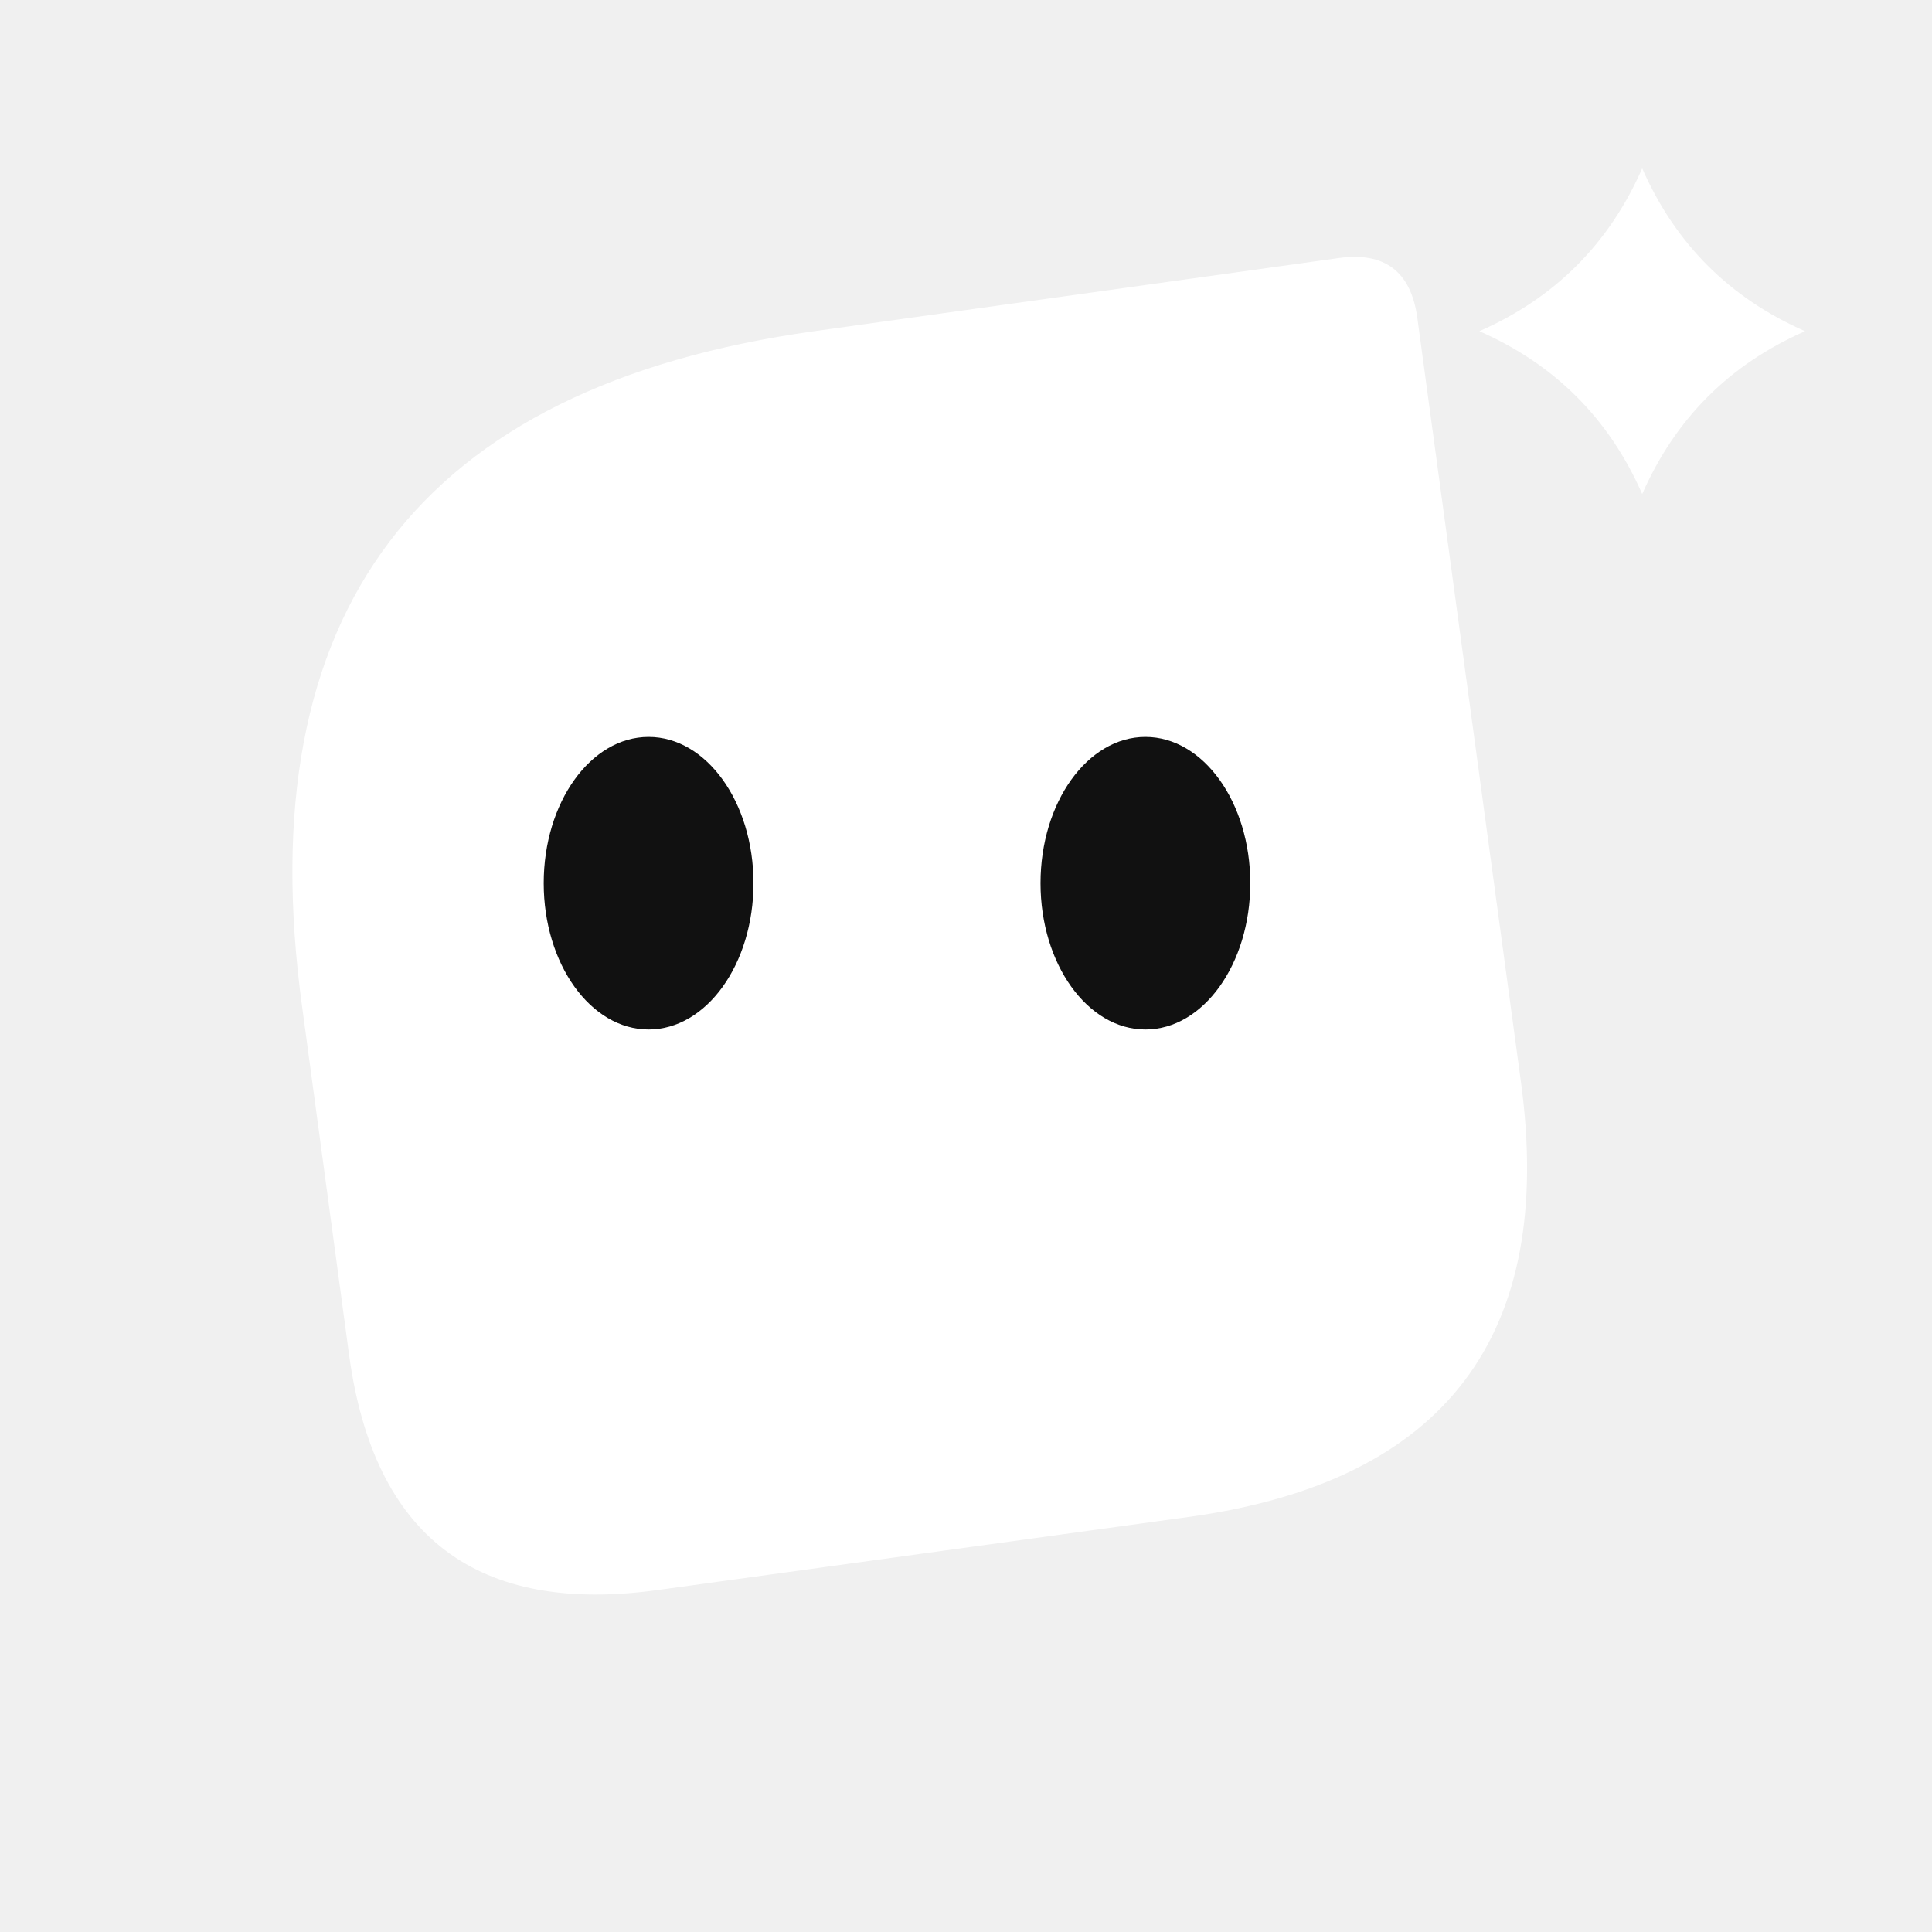
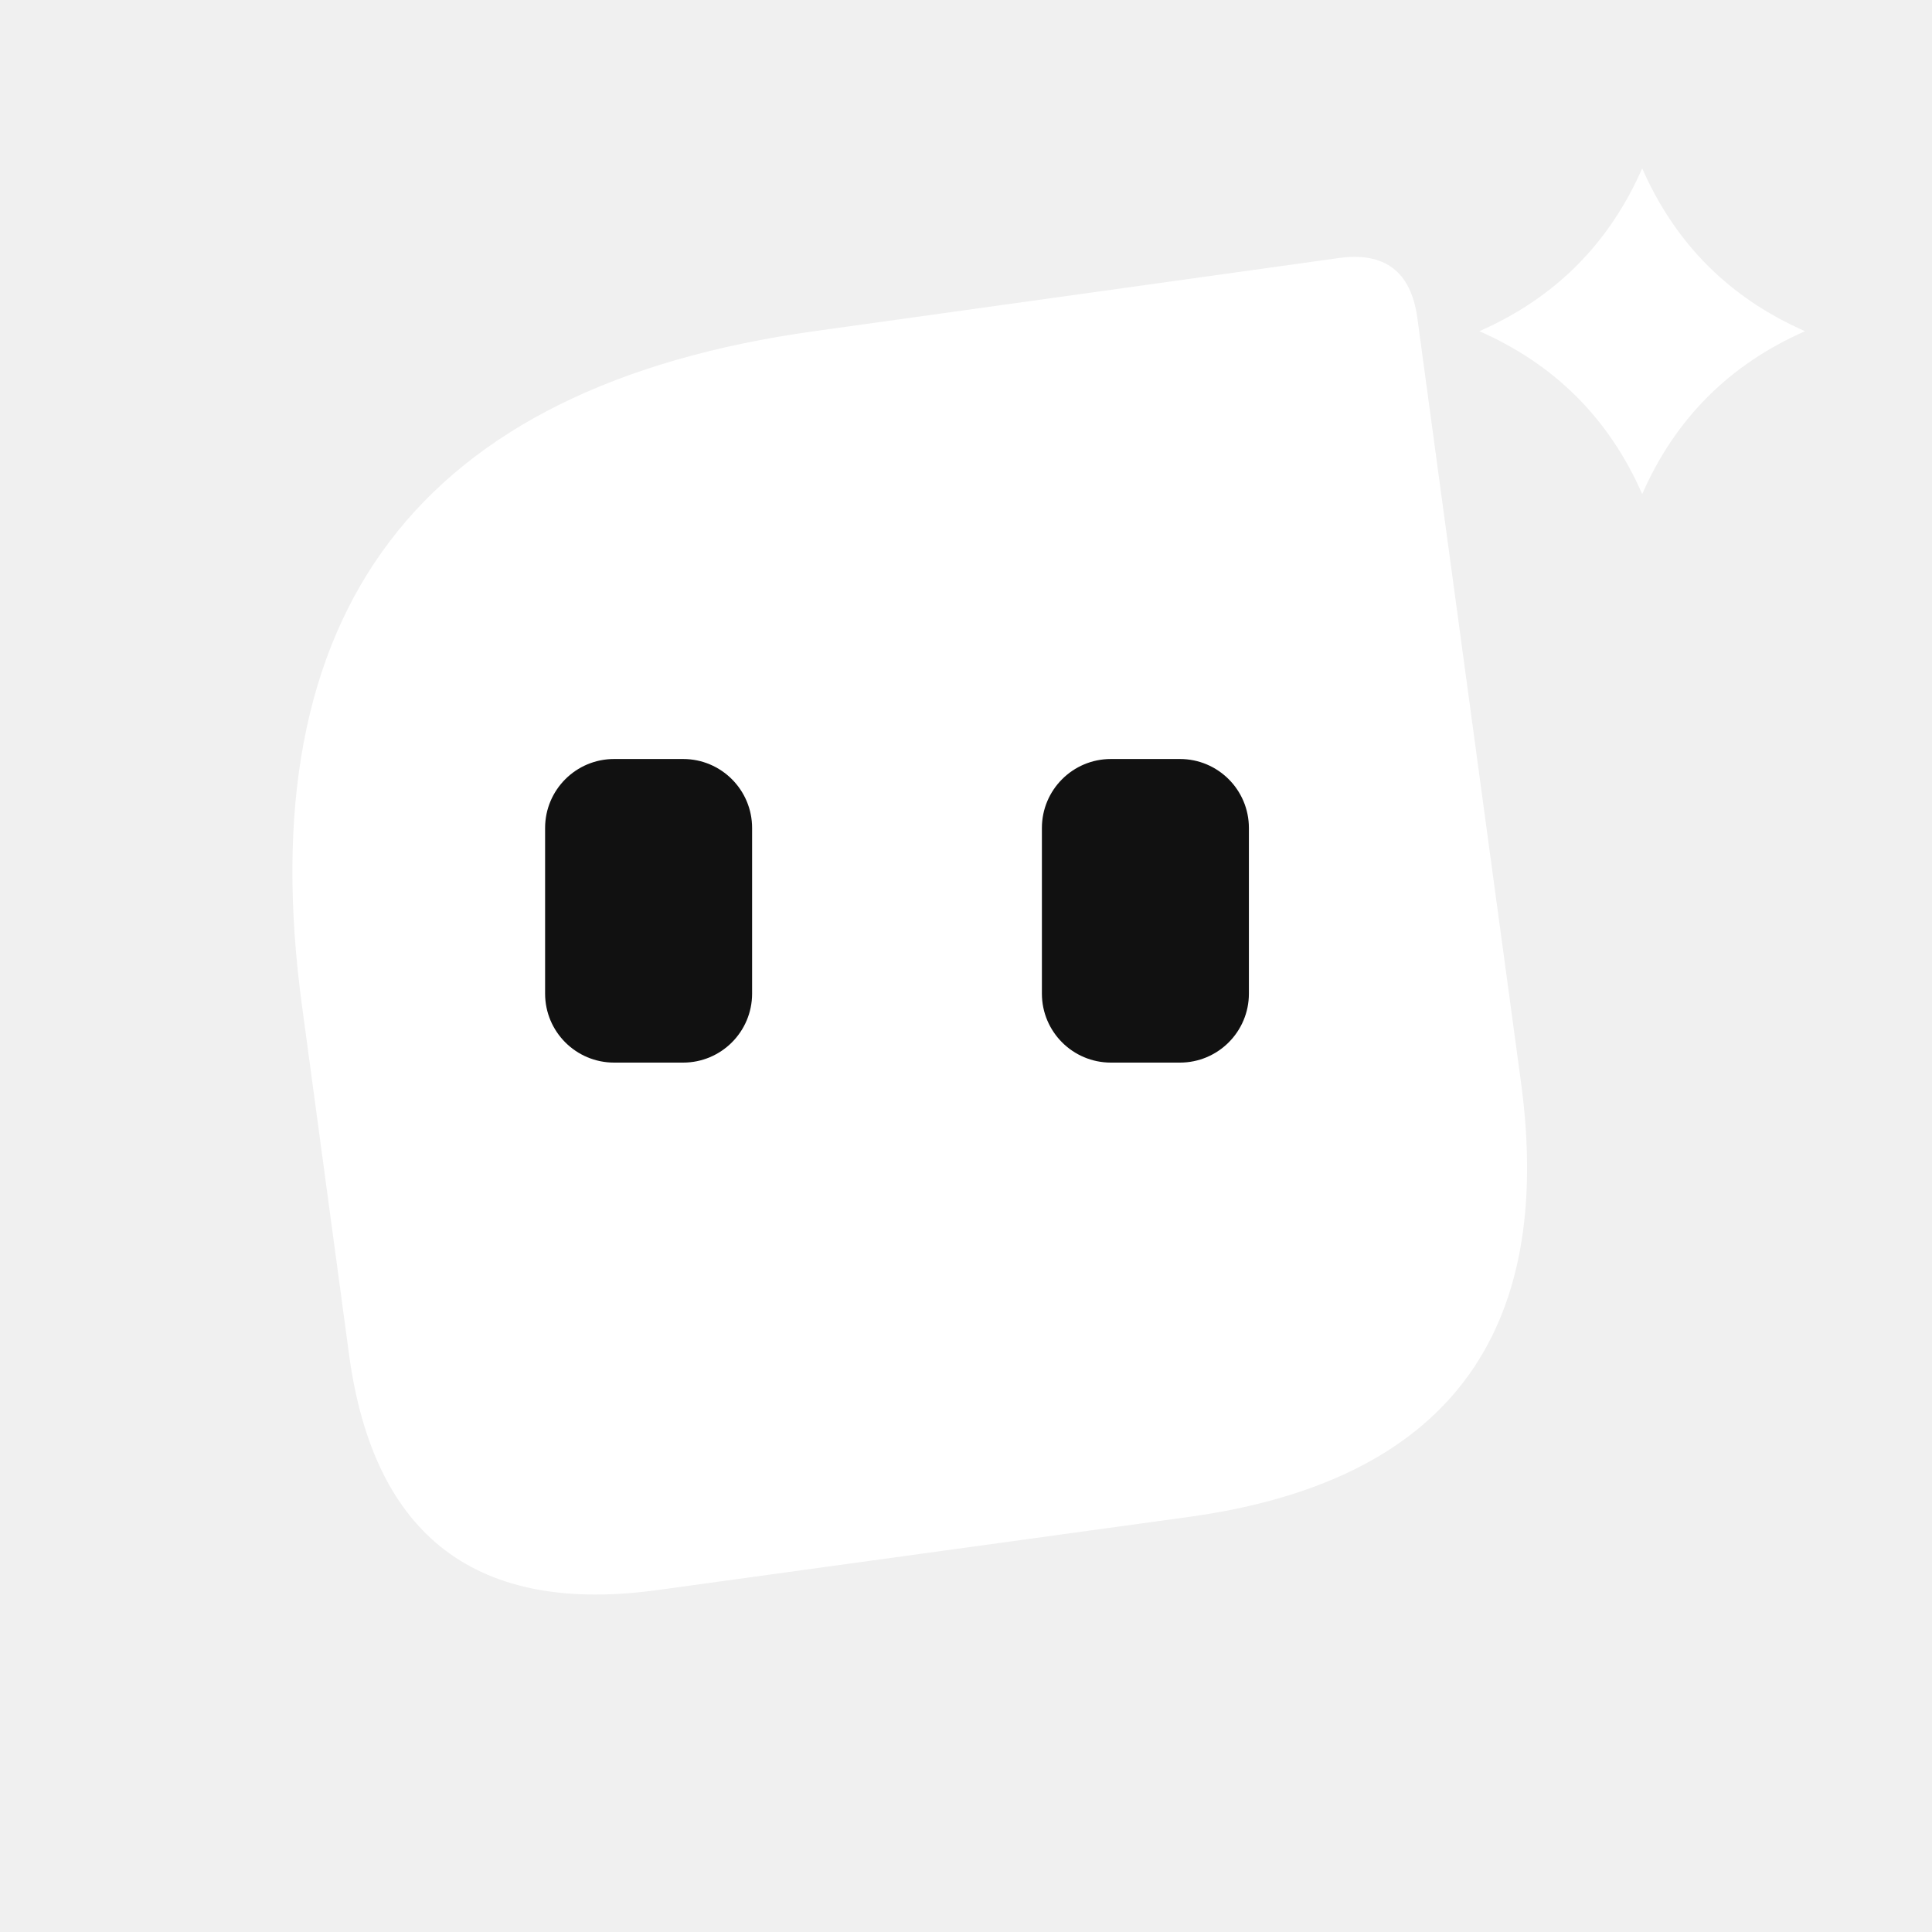
<svg xmlns="http://www.w3.org/2000/svg" viewBox="0 0 140 140" width="280" height="280">
  <path d="M21.9,73.0Q16,30 59.0,24.0L97.0,18.7Q102,18 102.7,23.0L110.2,78.3Q114,106 86.3,109.9L47.8,115.2Q28,118 25.3,98.2Z" fill="#ffffff" />
-   <ellipse cx="47" cy="64" rx="7.6" ry="10.6" fill="#111111" />
-   <ellipse cx="83" cy="64" rx="7.6" ry="10.6" fill="#111111" />
+   <rect x="39.5" y="55" width="15" height="22" rx="5" fill="#111111" />
+   <rect x="75.5" y="55" width="15" height="22" rx="5" fill="#111111" />
  <g transform="translate(119,24) scale(0.1)" fill="#ffffff">
    <path d="M0,-118 Q36,-36 118,0 Q36,36 0,118 Q-36,36 -118,0 Q-36,-36 0,-118 Z" />
  </g>
</svg>
